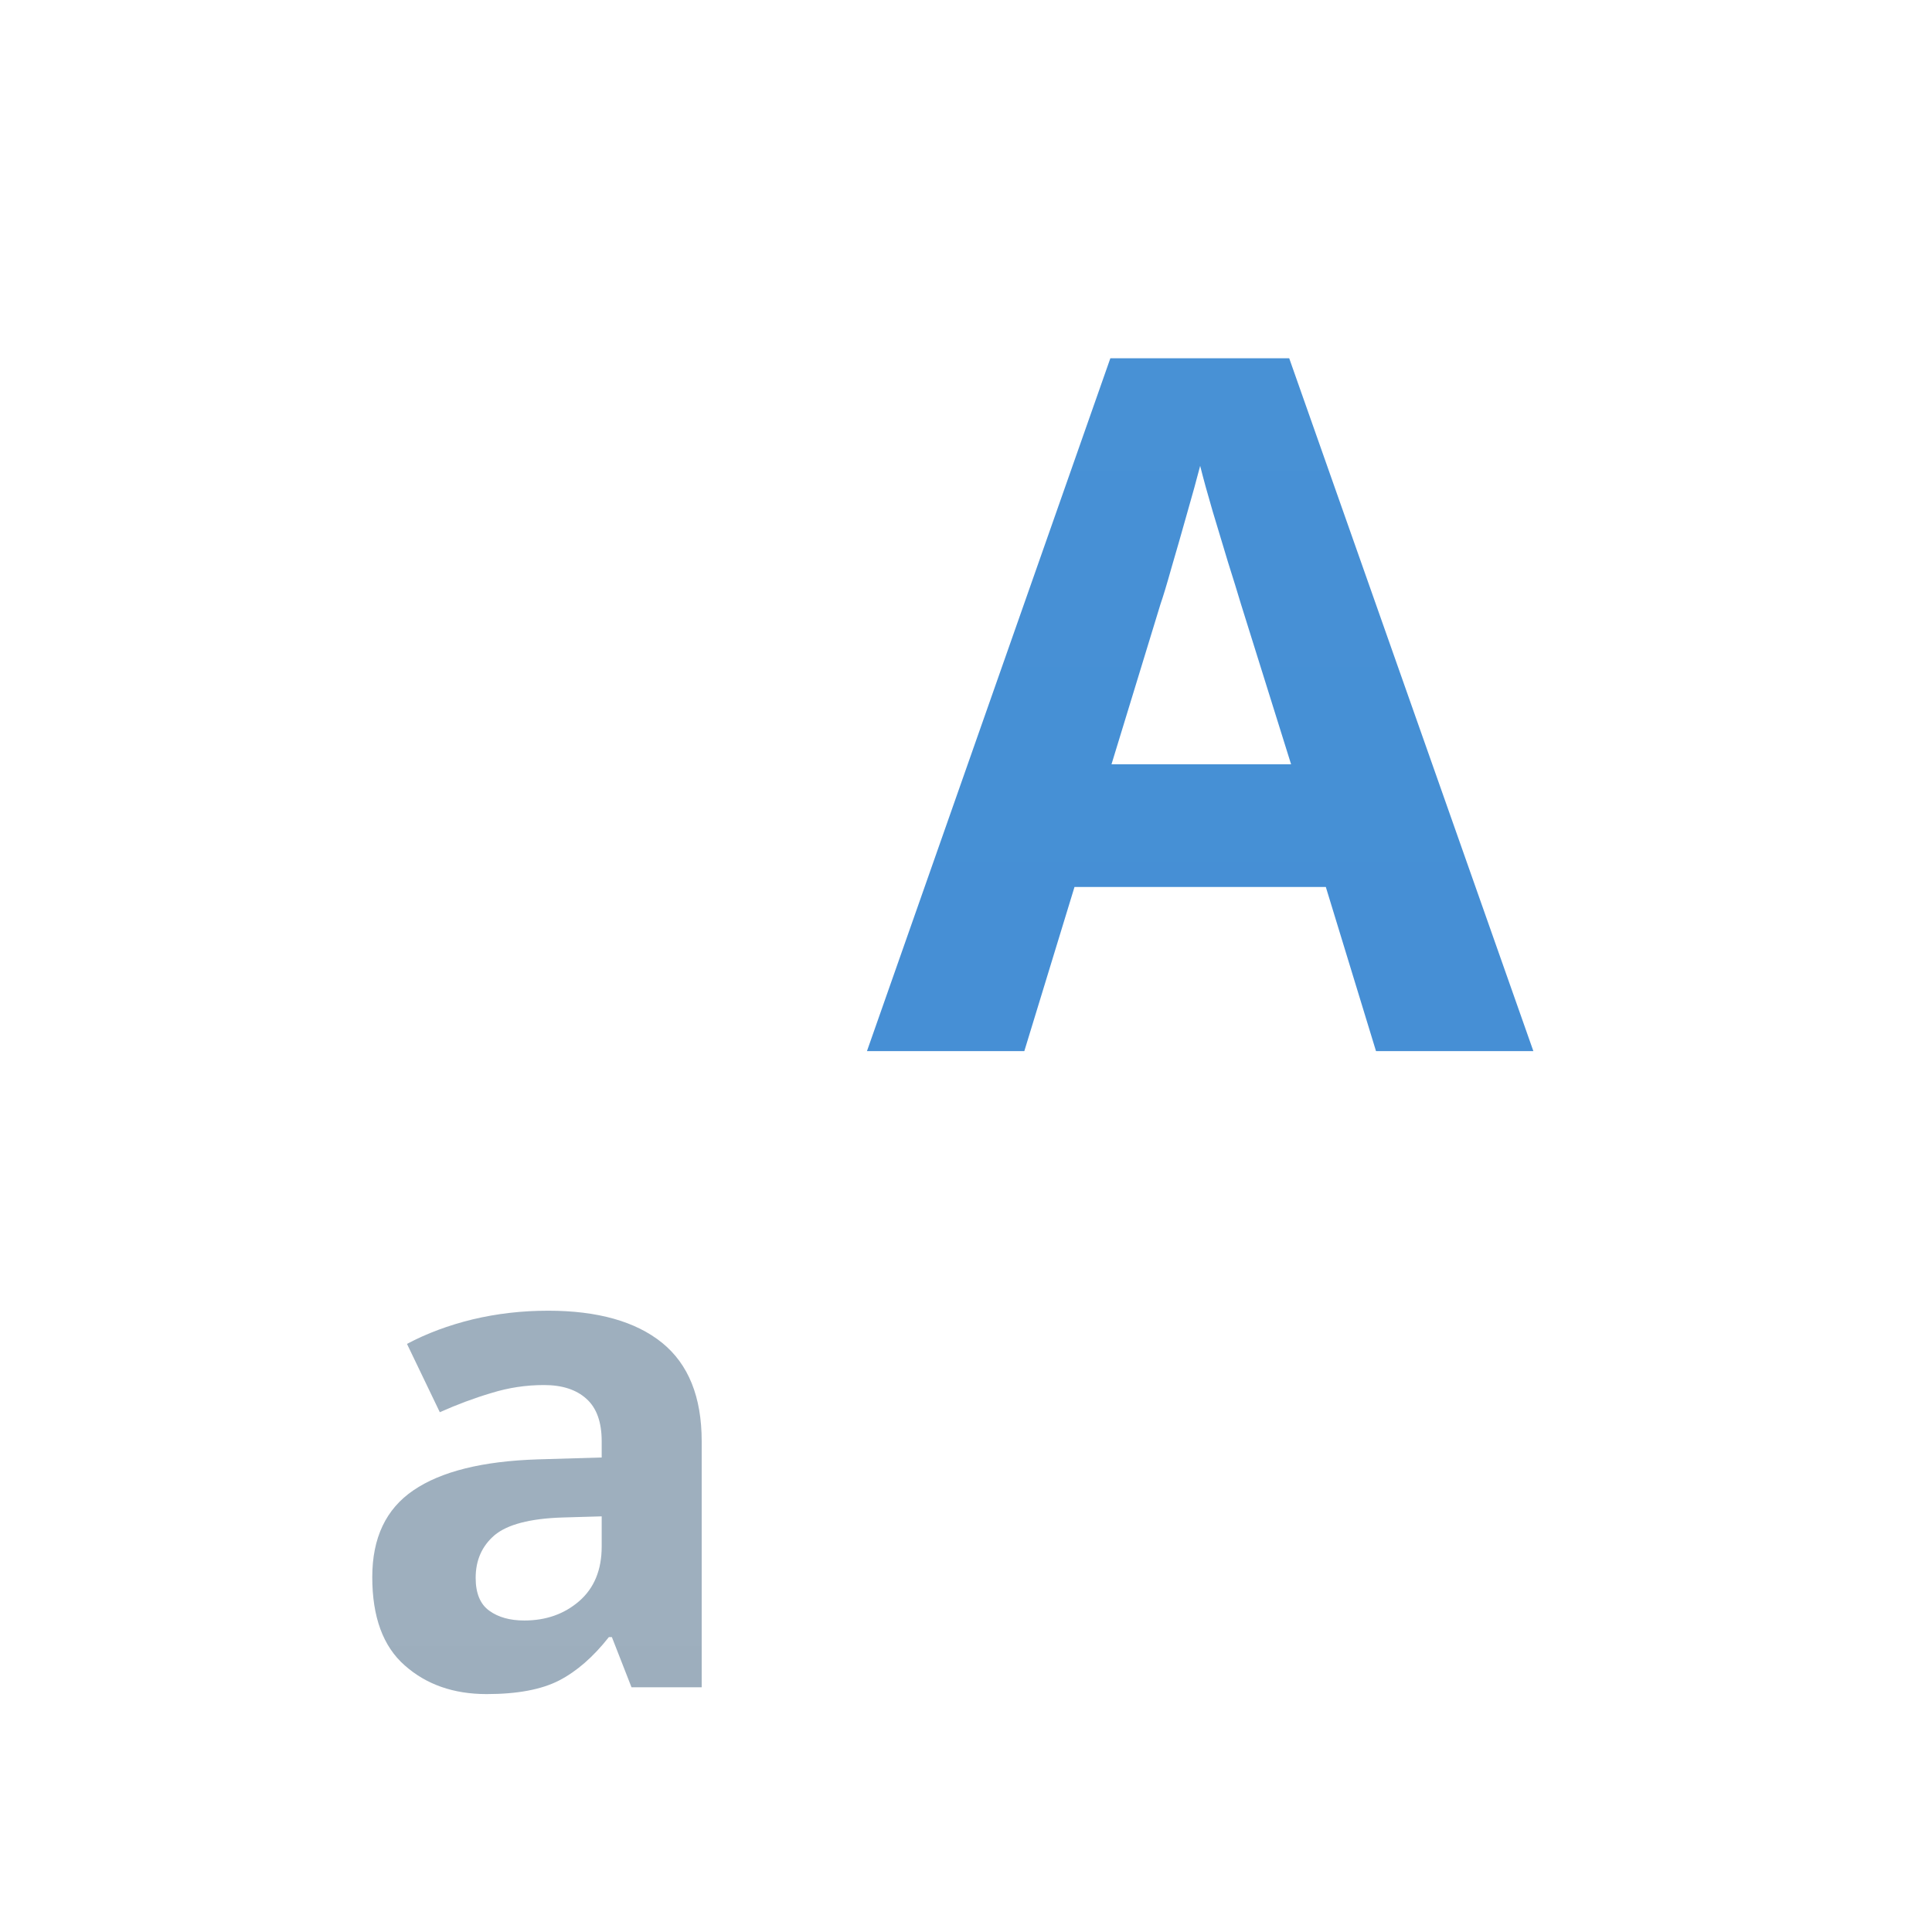
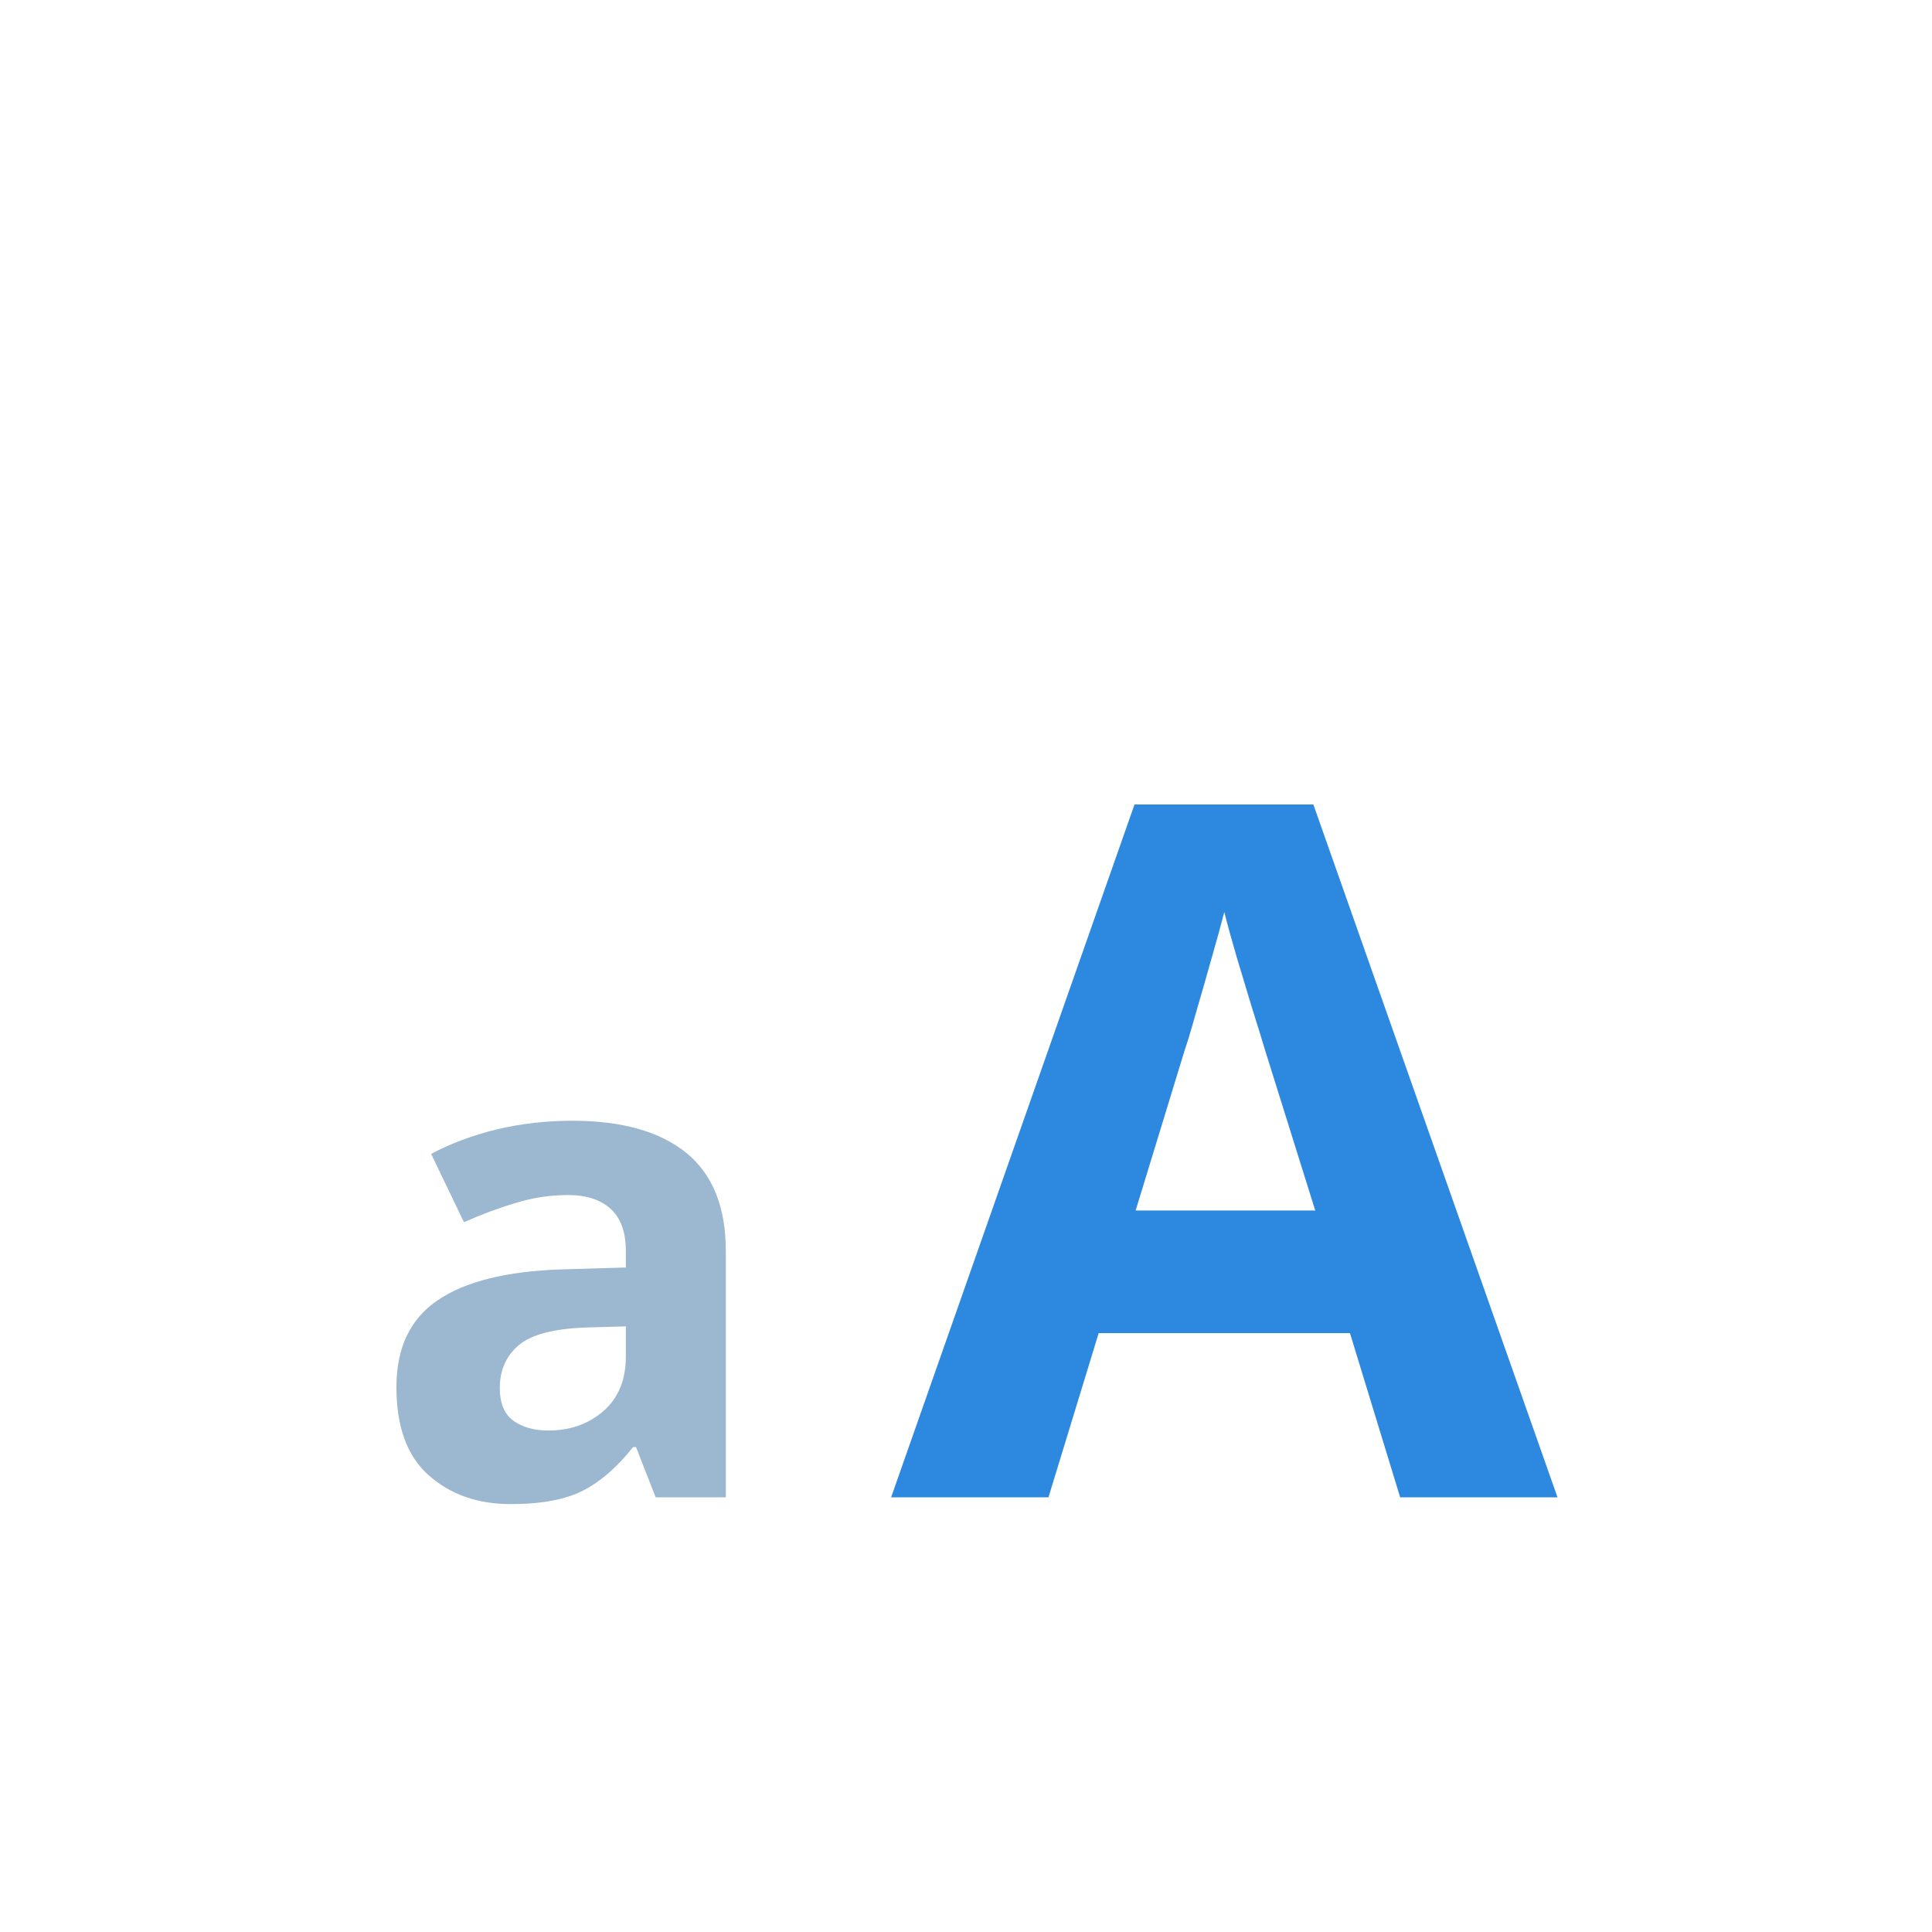
- <svg xmlns="http://www.w3.org/2000/svg" viewBox="0 0 80 80">
+ <svg xmlns="http://www.w3.org/2000/svg" width="768" height="768" viewBox="0 0 80 80">
  <defs>
    <linearGradient id="finishLight" x1="0%" y1="0%" x2="0%" y2="100%">
      <stop stop-color="white" stop-opacity="0.039" />
      <stop offset="1" stop-color="white" stop-opacity="0" />
    </linearGradient>
    <mask id="finishMask" mask-type="alpha" maskUnits="userSpaceOnUse" x="0" y="0" width="80" height="80">
      <g transform="translate(-2.3 4) scale(1)">
-         <text x="25" y="55" text-anchor="middle" dominant-baseline="central" font-family="Microsoft YaHei, sans-serif" font-weight="700" font-size="28" fill="#9DAEBD">a</text>
-         <text x="52" y="24" text-anchor="middle" dominant-baseline="central" font-family="Microsoft YaHei, sans-serif" font-weight="700" font-size="40" fill="#428DD4">A</text>
+         <text x="26" y="58" text-anchor="middle" dominant-baseline="alphabetic" font-family="Microsoft YaHei, sans-serif" font-weight="700" font-size="28" fill="#9CB8D1">a</text>
+         <text x="53" y="58" text-anchor="middle" dominant-baseline="alphabetic" font-family="Microsoft YaHei, sans-serif" font-weight="700" font-size="40" fill="#2D89E0">A</text>
      </g>
    </mask>
  </defs>
  <g>
    <g transform="translate(-2.3 4) scale(1)">
-       <text x="25" y="55" text-anchor="middle" dominant-baseline="central" font-family="Microsoft YaHei, sans-serif" font-weight="700" font-size="28" fill="#9DAEBD">a</text>
-       <text x="52" y="24" text-anchor="middle" dominant-baseline="central" font-family="Microsoft YaHei, sans-serif" font-weight="700" font-size="40" fill="#428DD4">A</text>
+       <text x="26" y="58" text-anchor="middle" dominant-baseline="alphabetic" font-family="Microsoft YaHei, sans-serif" font-weight="700" font-size="28" fill="#9CB8D1">a</text>
+       <text x="53" y="58" text-anchor="middle" dominant-baseline="alphabetic" font-family="Microsoft YaHei, sans-serif" font-weight="700" font-size="40" fill="#2D89E0">A</text>
    </g>
-     <rect width="80" height="80" fill="url(#finishLight)" mask="url(#finishMask)" />
  </g>
</svg>
